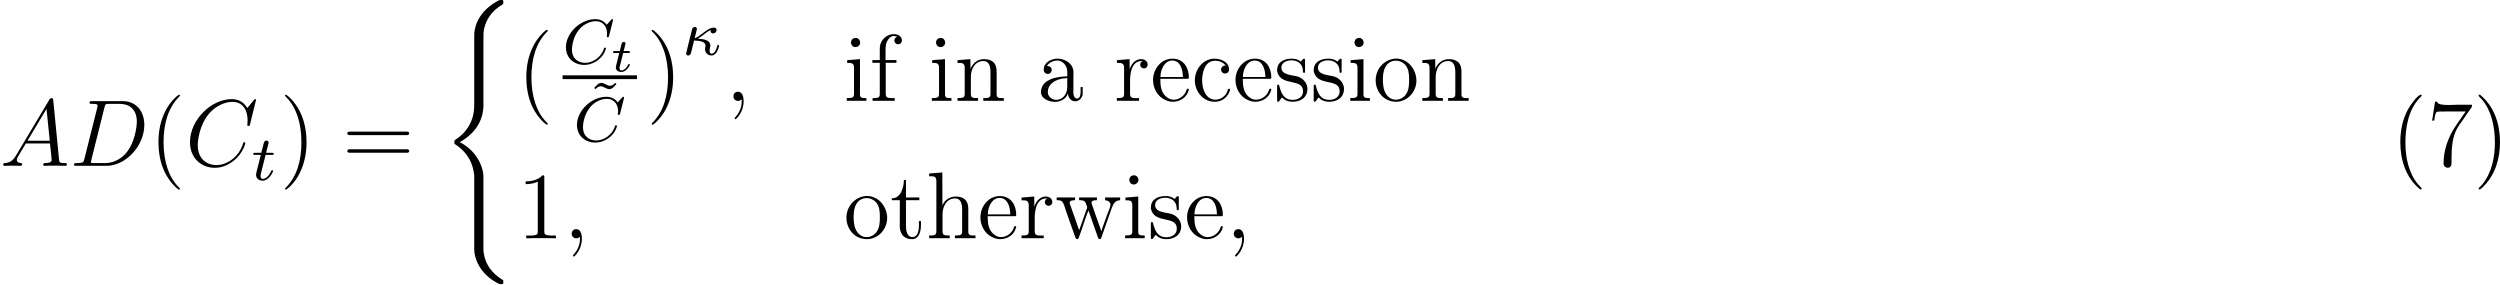
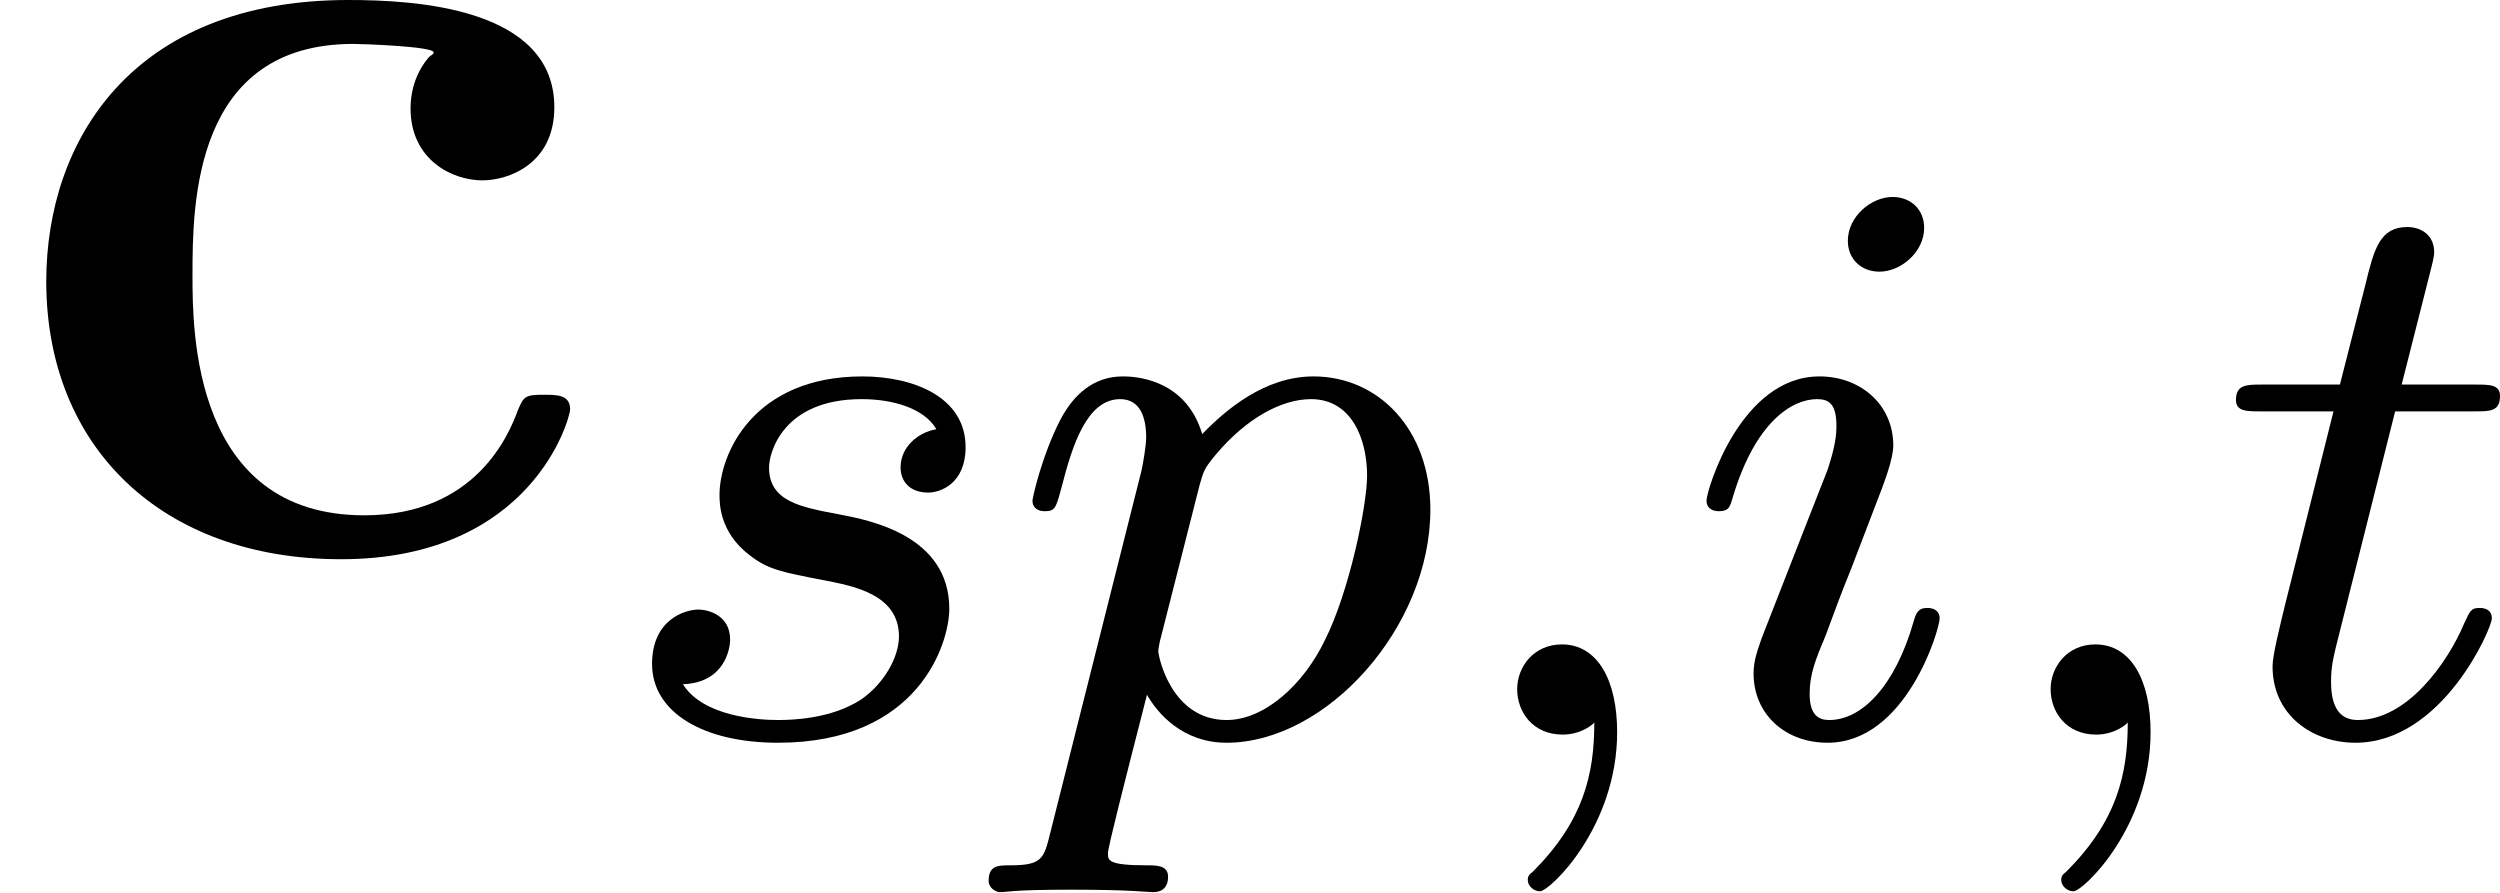
- <svg xmlns="http://www.w3.org/2000/svg" xmlns:xlink="http://www.w3.org/1999/xlink" version="1.1" width="315.42pt" height="35.854pt" viewBox="141.548 277.896 315.42 35.854">
+ <svg xmlns="http://www.w3.org/2000/svg" xmlns:xlink="http://www.w3.org/1999/xlink" version="1.1" width="24.534pt" height="8.755pt" viewBox="15.009 572.76 24.534 8.755">
  <defs>
-     <path id="g23-40" d="M3.718-8.966C3.3-8.811 2.511-7.771 2.14-7.101C1.459-5.846 1.184-4.411 1.184-2.989C1.184-.789 1.853 1.411 3.587 2.893C3.646 2.929 3.718 2.989 3.79 2.989C3.85 2.989 3.885 2.929 3.885 2.893C3.885 2.762 3.551 2.499 3.431 2.343C2.236 .921 1.829-1.04 1.829-2.893C1.829-4.89 2.212-7.149 3.706-8.644C3.778-8.715 3.885-8.799 3.885-8.883C3.885-8.942 3.826-8.978 3.766-8.978C3.742-8.978 3.73-8.978 3.718-8.966Z" />
-     <path id="g23-41" d="M.705-8.966C.669-8.954 .658-8.931 .658-8.895C.658-8.739 .968-8.512 1.1-8.357C2.331-6.862 2.714-4.842 2.714-2.917C2.714-1.112 2.331 .837 1.172 2.283L.885 2.606C.801 2.69 .658 2.786 .658 2.893C.658 2.941 .705 2.977 .765 2.977H.801C.944 2.953 1.16 2.714 1.315 2.558C2.774 1.1 3.359-.956 3.359-2.977C3.359-5.177 2.69-7.4 .944-8.883C.897-8.931 .837-8.978 .765-8.978C.741-8.978 .729-8.978 .705-8.966Z" />
-     <path id="g23-55" d="M1.016-8.094L.646-5.703H.909C.968-6.061 1.028-6.647 1.207-6.779C1.279-6.838 1.459-6.85 1.638-6.85H2.116C2.283-6.862 2.463-6.862 2.63-6.862H4.89C4.639-6.528 4.411-6.181 4.172-5.834C3.897-5.44 3.61-5.045 3.359-4.627C2.582-3.335 2.092-1.853 2.092-.335V-.203C2.128 .048 2.343 .239 2.594 .239H2.618C3.025 .239 3.096-.12 3.096-.395V-.944C3.096-2.26 3.192-3.754 3.909-4.902C4.077-5.177 4.268-5.428 4.459-5.691L5.487-7.185C5.583-7.317 5.667-7.388 5.667-7.568V-7.711H3.981C3.67-7.711 3.18-7.675 2.702-7.675C1.985-7.675 1.303-7.747 1.279-8.094H1.016Z" />
-     <path id="g23-97" d="M1.255-4.4C1.542-4.854 2.068-5.093 2.594-5.093C3.276-5.093 3.826-4.4 3.826-3.742V-3.096C2.618-3.096 .514-2.762 .514-1.124V-1.004C.622-.191 1.614 .12 2.319 .12C2.941 .12 3.718-.263 3.897-.921H3.909C3.945-.359 4.352 .048 4.83 .048C5.332 .048 5.727-.383 5.774-.873V-1.745H5.511V-1.16C5.511-.813 5.452-.299 5.057-.299C4.674-.299 4.591-.813 4.591-1.112C4.591-1.243 4.603-1.375 4.603-1.506V-3.168C4.603-3.3 4.615-3.443 4.615-3.575C4.615-4.698 3.575-5.332 2.594-5.332C1.829-5.332 .861-4.878 .861-3.945C.861-3.599 1.088-3.407 1.375-3.407S1.865-3.634 1.865-3.909C1.865-4.208 1.638-4.4 1.351-4.4H1.255ZM3.826-2.881V-1.745C3.826-.897 3.288-.132 2.439-.132C1.985-.132 1.375-.49 1.375-1.1C1.375-2.152 2.331-2.69 3.324-2.833C3.491-2.857 3.658-2.845 3.826-2.881Z" />
-     <path id="g23-99" d="M4.316-4.447C4.28-4.447 4.256-4.459 4.22-4.459C3.945-4.459 3.73-4.232 3.73-3.957C3.73-3.658 3.957-3.455 4.22-3.455C4.495-3.455 4.734-3.646 4.734-3.969C4.734-4.949 3.658-5.332 2.893-5.332C1.447-5.332 .418-3.981 .418-2.594C.418-1.219 1.447 .108 2.929 .108C3.73 .108 4.435-.323 4.782-1.148C4.806-1.219 4.854-1.327 4.854-1.423V-1.47C4.842-1.518 4.794-1.542 4.746-1.542C4.567-1.542 4.567-1.363 4.531-1.243C4.304-.61 3.694-.155 3.025-.155C1.757-.155 1.339-1.578 1.339-2.57C1.339-3.551 1.65-5.069 2.989-5.069C3.467-5.069 4.029-4.854 4.316-4.447Z" />
-     <path id="g23-101" d="M1.267-2.786H4.686C4.806-2.786 4.866-2.833 4.866-2.953C4.866-4.184 4.208-5.332 2.798-5.332C1.363-5.332 .347-4.029 .347-2.642C.347-1.59 .909-.526 1.949-.096C2.224 .024 2.523 .108 2.821 .108H2.857C3.73 .108 4.579-.418 4.83-1.303C4.842-1.339 4.866-1.387 4.866-1.435C4.866-1.494 4.794-1.554 4.734-1.554C4.591-1.554 4.531-1.231 4.447-1.076C4.148-.538 3.587-.155 2.941-.155C2.487-.155 2.08-.406 1.793-.741C1.315-1.315 1.267-2.068 1.267-2.786ZM1.279-3.013C1.279-3.921 1.781-5.093 2.774-5.093C3.826-5.093 4.113-3.862 4.113-3.013H1.279Z" />
-     <path id="g23-102" d="M1.303-5.153H.371V-4.806H1.303V-.813C1.303-.395 .956-.359 .598-.359H.395V-.012H3.192V-.359H2.821C2.343-.359 2.056-.395 2.056-.909V-4.806H3.407V-5.153H2.032V-6.288C2.032-6.683 2.032-7.066 2.188-7.436C2.343-7.795 2.642-8.177 3.061-8.189C3.216-8.189 3.359-8.153 3.503-8.094C3.312-8.01 3.144-7.89 3.144-7.627S3.335-7.149 3.61-7.149C3.933-7.149 4.101-7.376 4.101-7.639C4.101-8.165 3.551-8.428 3.096-8.428C2.307-8.428 1.626-7.902 1.387-7.173C1.315-6.934 1.303-6.695 1.303-6.444V-5.153Z" />
-     <path id="g23-104" d="M.383-8.177V-7.831H.598C.98-7.831 1.291-7.783 1.291-7.233V-.849C1.291-.406 .98-.359 .646-.359H.383V-.012H2.977V-.359H2.702C2.355-.359 2.068-.406 2.068-.849V-3.037C2.068-3.862 2.487-5.033 3.658-5.033C4.388-5.033 4.543-4.328 4.543-3.622V-.813C4.543-.395 4.196-.359 3.838-.359H3.634V-.012H6.229V-.359H5.954C5.631-.359 5.32-.371 5.32-.825V-3.539C5.32-3.921 5.308-4.304 5.105-4.639C4.83-5.117 4.268-5.272 3.742-5.272C3.013-5.272 2.271-4.83 2.056-4.125L2.044-8.309L.383-8.177Z" />
-     <path id="g23-105" d="M.442-5.141V-4.794H.634C1.016-4.794 1.303-4.734 1.303-4.196V-.861C1.303-.418 1.076-.359 .395-.359V-.012H2.869V-.359H2.702C2.355-.359 2.056-.383 2.056-.789V-5.272L.442-5.141ZM1.411-7.938C1.088-7.89 .921-7.627 .921-7.376S1.112-6.791 1.482-6.791S2.08-7.077 2.08-7.364C2.08-7.615 1.889-7.95 1.518-7.95C1.482-7.95 1.447-7.938 1.411-7.938Z" />
-     <path id="g23-110" d="M.383-5.141V-4.794H.61C.956-4.794 1.291-4.746 1.291-4.196V-.861C1.291-.418 1.064-.359 .383-.359V-.012H2.977V-.359H2.702C2.355-.359 2.068-.406 2.068-.849V-3.037C2.068-3.862 2.487-5.033 3.658-5.033C4.388-5.033 4.543-4.328 4.543-3.622V-.813C4.543-.395 4.196-.359 3.838-.359H3.634V-.012H6.229V-.359H5.954C5.631-.359 5.32-.371 5.32-.825V-3.539C5.32-3.921 5.308-4.292 5.117-4.627C4.842-5.105 4.268-5.272 3.754-5.272C3.168-5.272 2.666-5.057 2.26-4.495C2.152-4.352 2.068-4.208 2.02-4.041L2.008-5.272L.383-5.141Z" />
-     <path id="g23-111" d="M2.75-5.332C1.47-5.212 .347-4.101 .347-2.582C.347-1.219 1.351 .108 2.929 .108C4.364 .108 5.487-1.16 5.487-2.558C5.487-3.897 4.495-5.344 2.905-5.344C2.857-5.344 2.798-5.332 2.75-5.332ZM1.267-2.307C1.255-2.403 1.255-2.499 1.255-2.594C1.255-3.419 1.339-4.507 2.26-4.937C2.463-5.033 2.69-5.081 2.905-5.081C3.359-5.081 3.802-4.878 4.101-4.519C4.519-4.029 4.567-3.359 4.567-2.738C4.567-2.068 4.555-1.303 4.101-.741C3.802-.371 3.359-.155 2.905-.155C1.913-.155 1.399-1.052 1.303-1.937C1.279-2.056 1.279-2.188 1.267-2.307Z" />
-     <path id="g23-114" d="M.335-5.141V-4.794H.526C.885-4.794 1.243-4.758 1.243-4.196V-.861C1.243-.418 1.016-.359 .335-.359V-.012H3.132V-.359C3.001-.359 2.857-.347 2.714-.347C2.331-.347 1.997-.406 1.997-.849V-2.475C1.997-3.395 2.14-4.71 3.12-4.997C3.216-5.021 3.3-5.033 3.395-5.033C3.455-5.033 3.503-5.021 3.563-5.021V-5.009C3.383-4.937 3.276-4.758 3.276-4.567C3.276-4.292 3.503-4.101 3.742-4.101C4.053-4.101 4.22-4.34 4.22-4.579C4.22-5.021 3.802-5.272 3.395-5.272C2.762-5.272 2.295-4.818 2.068-4.292C2.02-4.184 1.961-4.065 1.949-3.945L1.937-5.272L.335-5.141Z" />
-     <path id="g23-115" d="M3.395-4.961C3.061-5.236 2.666-5.332 2.248-5.332C1.387-5.332 .395-4.997 .395-3.85V-3.742C.837-1.733 3.67-2.965 3.67-1.207C3.67-.466 3.001-.132 2.367-.132C1.172-.132 .873-1.1 .669-1.925C.646-1.997 .61-2.056 .526-2.056C.418-2.056 .395-1.973 .395-1.889V-.036C.395 .024 .418 .108 .514 .108C.717 .108 .885-.406 1.016-.406H1.028C1.112-.383 1.172-.287 1.243-.227C1.566 .012 1.949 .108 2.355 .108C3.24 .108 4.22-.335 4.22-1.53C4.22-2.236 3.658-2.869 3.001-3.072C2.355-3.276 .933-3.228 .933-4.196C.933-4.878 1.65-5.117 2.212-5.117C2.905-5.117 3.658-4.746 3.658-3.73C3.658-3.622 3.67-3.539 3.802-3.539C3.897-3.539 3.921-3.61 3.921-3.694V-5.189C3.921-5.248 3.885-5.332 3.814-5.332C3.658-5.332 3.467-5.045 3.395-4.961Z" />
-     <path id="g23-116" d="M1.745-7.364C1.745-6.587 1.435-5.045 .215-5.045V-4.806H1.231V-2.104C1.231-1.937 1.219-1.769 1.219-1.602C1.219-.526 1.769 .108 2.762 .108C3.682 .108 3.897-.921 3.897-1.662V-2.176H3.634C3.634-1.997 3.646-1.817 3.646-1.638C3.646-1.124 3.551-.155 2.821-.155C2.14-.155 2.008-.98 2.008-1.566V-4.806H3.694V-5.153H2.008V-7.364H1.745Z" />
-     <path id="g23-119" d="M.215-5.153V-4.806H.383C1.016-4.806 1.088-4.4 1.339-3.61C1.722-2.463 2.14-1.339 2.546-.203C2.594-.084 2.618 .096 2.786 .108C2.953 .108 2.989-.036 3.037-.167L3.359-1.064C3.634-1.865 3.897-2.714 4.22-3.503C4.423-3.013 4.579-2.499 4.758-1.997L5.404-.167C5.452-.036 5.487 .108 5.655 .108C5.81 .096 5.846-.072 5.894-.191C6.3-1.399 6.755-2.606 7.161-3.802C7.364-4.388 7.627-4.782 8.225-4.806V-5.153H6.324V-4.806C6.635-4.794 7.006-4.591 7.006-4.256C7.006-3.993 6.814-3.587 6.695-3.276C6.42-2.487 6.097-1.698 5.858-.897H5.846C5.774-1.184 5.643-1.459 5.559-1.733C5.272-2.558 4.949-3.383 4.686-4.22C4.651-4.304 4.615-4.4 4.615-4.495V-4.543C4.686-4.794 5.009-4.806 5.236-4.806H5.296V-5.153H3.049V-4.806H3.216C3.67-4.806 3.838-4.663 3.969-4.22C4.005-4.136 4.065-4.017 4.065-3.921V-3.897C4.053-3.79 3.993-3.67 3.957-3.575L3.742-2.965C3.515-2.319 3.276-1.674 3.061-1.028C2.917-1.327 2.821-1.674 2.714-1.997L1.925-4.22C1.901-4.304 1.853-4.4 1.853-4.483C1.853-4.782 2.283-4.806 2.534-4.806V-5.153H.215Z" />
-     <path id="g16-126" d="M3.355-5.348C3.029-4.989 2.782-4.989 2.694-4.989C2.511-4.989 2.343-5.069 2.152-5.173C1.937-5.276 1.793-5.348 1.61-5.348C1.299-5.348 1.14-5.181 .709-4.71L.869-4.559C1.196-4.918 1.443-4.918 1.53-4.918C1.714-4.918 1.881-4.838 2.072-4.734C2.287-4.631 2.431-4.559 2.614-4.559C2.925-4.559 3.084-4.726 3.515-5.197L3.355-5.348Z" />
-     <path id="g13-116" d="M1.608-2.337H2.26C2.379-2.337 2.463-2.337 2.463-2.487C2.463-2.576 2.385-2.576 2.277-2.576H1.668L1.877-3.401C1.901-3.491 1.901-3.527 1.901-3.533C1.901-3.676 1.787-3.736 1.692-3.736C1.62-3.736 1.465-3.694 1.411-3.503L1.178-2.576H.532C.406-2.576 .4-2.57 .377-2.552C.347-2.529 .323-2.451 .323-2.421C.341-2.337 .395-2.337 .514-2.337H1.118L.765-.927C.729-.789 .681-.586 .681-.514C.681-.167 .992 .06 1.357 .06C2.044 .06 2.451-.759 2.451-.861C2.451-.879 2.439-.944 2.337-.944C2.26-.944 2.248-.915 2.218-.843C2.014-.395 1.674-.137 1.381-.137C1.16-.137 1.154-.359 1.154-.436C1.154-.52 1.154-.532 1.184-.646L1.608-2.337Z" />
-     <path id="g10-40" d="M5.392 21.842C5.392 20.527 4.483 18.507 2.403 17.455C3.694 16.761 5.236 15.362 5.38 13.127L5.392 13.055V4.77C5.392 3.79 5.392 3.575 5.487 3.12C5.703 2.164 6.276 .98 7.795 .084C7.89 .024 7.902 .012 7.902-.203C7.902-.466 7.89-.478 7.627-.478C7.412-.478 7.388-.478 7.066-.287C4.388 1.231 4.232 3.455 4.232 3.873V12.374C4.232 13.234 4.232 14.203 3.61 15.303C3.061 16.283 2.415 16.773 1.901 17.12C1.733 17.227 1.722 17.239 1.722 17.443C1.722 17.658 1.733 17.67 1.829 17.73C2.845 18.399 3.933 19.463 4.196 21.412C4.232 21.675 4.232 21.699 4.232 21.842V31.024C4.232 31.992 4.83 34 7.137 35.22C7.412 35.375 7.436 35.375 7.627 35.375C7.89 35.375 7.902 35.363 7.902 35.1C7.902 34.885 7.89 34.873 7.843 34.849C7.329 34.527 5.762 33.582 5.44 31.502C5.392 31.191 5.392 31.167 5.392 31.012V21.842Z" />
-     <path id="g14-20" d="M1.929-2.024C2.192-2.184 2.542-2.455 2.734-2.606C3.22-2.989 3.427-3.068 3.571-3.132C3.555-3.1 3.547-3.037 3.547-2.997C3.547-2.837 3.658-2.702 3.858-2.702C4.089-2.702 4.296-2.893 4.296-3.14C4.296-3.3 4.2-3.435 3.969-3.435C3.459-3.435 2.957-3.045 2.582-2.75C2.112-2.383 1.865-2.208 1.53-2.096C1.626-2.471 1.642-2.534 1.674-2.678C1.73-2.869 1.817-3.228 1.817-3.268C1.817-3.435 1.69-3.515 1.554-3.515C1.49-3.515 1.307-3.475 1.227-3.292C1.211-3.236 .454-.247 .454-.167C.454 .016 .606 .08 .709 .08C.988 .08 1.052-.167 1.092-.319L1.459-1.809C2.128-1.785 2.901-1.69 2.901-1.164C2.901-1.084 2.885-.996 2.869-.948C2.861-.885 2.845-.757 2.845-.733C2.845-.255 3.196 .08 3.658 .08C3.977 .08 4.184-.143 4.296-.319C4.495-.614 4.623-1.092 4.623-1.14C4.623-1.219 4.559-1.243 4.503-1.243C4.407-1.243 4.392-1.196 4.36-1.052C4.256-.677 4.049-.143 3.674-.143C3.467-.143 3.419-.319 3.419-.534C3.419-.638 3.427-.733 3.467-.917C3.491-1.012 3.507-1.084 3.507-1.18C3.507-1.881 2.622-2.016 1.929-2.024Z" />
-     <path id="g14-67" d="M6.344-5.396C6.352-5.428 6.368-5.475 6.368-5.515C6.368-5.571 6.32-5.611 6.265-5.611S6.185-5.587 6.121-5.515L5.563-4.902C5.491-5.005 5.069-5.611 4.136-5.611C2.287-5.611 .422-3.897 .422-2.064C.422-.677 1.474 .167 2.742 .167C3.786 .167 4.67-.47 5.101-1.092C5.364-1.482 5.467-1.865 5.467-1.913C5.467-1.985 5.42-2.016 5.348-2.016C5.252-2.016 5.236-1.977 5.212-1.889C4.878-.789 3.802-.096 2.845-.096C2.032-.096 1.18-.574 1.18-1.793C1.18-2.048 1.267-3.379 2.152-4.376C2.75-5.045 3.563-5.348 4.192-5.348C5.197-5.348 5.611-4.543 5.611-3.786C5.611-3.674 5.579-3.523 5.579-3.427C5.579-3.324 5.683-3.324 5.715-3.324C5.818-3.324 5.834-3.355 5.866-3.499L6.344-5.396Z" />
-     <path id="g14-116" d="M1.761-3.172H2.542C2.694-3.172 2.79-3.172 2.79-3.324C2.79-3.435 2.686-3.435 2.55-3.435H1.825L2.112-4.567C2.144-4.686 2.144-4.726 2.144-4.734C2.144-4.902 2.016-4.981 1.881-4.981C1.61-4.981 1.554-4.766 1.467-4.407L1.219-3.435H.454C.303-3.435 .199-3.435 .199-3.284C.199-3.172 .303-3.172 .438-3.172H1.156L.677-1.259C.63-1.06 .558-.781 .558-.669C.558-.191 .948 .08 1.371 .08C2.224 .08 2.71-1.044 2.71-1.14C2.71-1.227 2.638-1.243 2.59-1.243C2.503-1.243 2.495-1.211 2.439-1.092C2.279-.709 1.881-.143 1.395-.143C1.227-.143 1.132-.255 1.132-.518C1.132-.669 1.156-.757 1.18-.861L1.761-3.172Z" />
-     <path id="g24-40" d="M3.885 2.905C3.885 2.869 3.885 2.845 3.682 2.642C2.487 1.435 1.817-.538 1.817-2.977C1.817-5.296 2.379-7.293 3.766-8.703C3.885-8.811 3.885-8.835 3.885-8.871C3.885-8.942 3.826-8.966 3.778-8.966C3.622-8.966 2.642-8.106 2.056-6.934C1.447-5.727 1.172-4.447 1.172-2.977C1.172-1.913 1.339-.49 1.961 .789C2.666 2.224 3.646 3.001 3.778 3.001C3.826 3.001 3.885 2.977 3.885 2.905Z" />
-     <path id="g24-41" d="M3.371-2.977C3.371-3.885 3.252-5.368 2.582-6.755C1.877-8.189 .897-8.966 .765-8.966C.717-8.966 .658-8.942 .658-8.871C.658-8.835 .658-8.811 .861-8.608C2.056-7.4 2.726-5.428 2.726-2.989C2.726-.669 2.164 1.327 .777 2.738C.658 2.845 .658 2.869 .658 2.905C.658 2.977 .717 3.001 .765 3.001C.921 3.001 1.901 2.14 2.487 .968C3.096-.251 3.371-1.542 3.371-2.977Z" />
-     <path id="g24-49" d="M3.443-7.663C3.443-7.938 3.443-7.95 3.204-7.95C2.917-7.627 2.319-7.185 1.088-7.185V-6.838C1.363-6.838 1.961-6.838 2.618-7.149V-.921C2.618-.49 2.582-.347 1.53-.347H1.16V0C1.482-.024 2.642-.024 3.037-.024S4.579-.024 4.902 0V-.347H4.531C3.479-.347 3.443-.49 3.443-.921V-7.663Z" />
-     <path id="g24-61" d="M8.07-3.873C8.237-3.873 8.452-3.873 8.452-4.089C8.452-4.316 8.249-4.316 8.07-4.316H1.028C.861-4.316 .646-4.316 .646-4.101C.646-3.873 .849-3.873 1.028-3.873H8.07ZM8.07-1.65C8.237-1.65 8.452-1.65 8.452-1.865C8.452-2.092 8.249-2.092 8.07-2.092H1.028C.861-2.092 .646-2.092 .646-1.877C.646-1.65 .849-1.65 1.028-1.65H8.07Z" />
-     <path id="g15-59" d="M2.331 .048C2.331-.646 2.104-1.16 1.614-1.16C1.231-1.16 1.04-.849 1.04-.586S1.219 0 1.626 0C1.781 0 1.913-.048 2.02-.155C2.044-.179 2.056-.179 2.068-.179C2.092-.179 2.092-.012 2.092 .048C2.092 .442 2.02 1.219 1.327 1.997C1.196 2.14 1.196 2.164 1.196 2.188C1.196 2.248 1.255 2.307 1.315 2.307C1.411 2.307 2.331 1.423 2.331 .048Z" />
-     <path id="g15-65" d="M2.032-1.327C1.614-.622 1.207-.383 .634-.347C.502-.335 .406-.335 .406-.12C.406-.048 .466 0 .55 0C.765 0 1.303-.024 1.518-.024C1.865-.024 2.248 0 2.582 0C2.654 0 2.798 0 2.798-.227C2.798-.335 2.702-.347 2.63-.347C2.355-.371 2.128-.466 2.128-.753C2.128-.921 2.2-1.052 2.355-1.315L3.264-2.821H6.312C6.324-2.714 6.324-2.618 6.336-2.511C6.372-2.2 6.516-.956 6.516-.729C6.516-.371 5.906-.347 5.715-.347C5.583-.347 5.452-.347 5.452-.132C5.452 0 5.559 0 5.631 0C5.834 0 6.073-.024 6.276-.024H6.958C7.687-.024 8.213 0 8.225 0C8.309 0 8.44 0 8.44-.227C8.44-.347 8.333-.347 8.153-.347C7.496-.347 7.484-.454 7.448-.813L6.719-8.273C6.695-8.512 6.647-8.536 6.516-8.536C6.396-8.536 6.324-8.512 6.217-8.333L2.032-1.327ZM3.467-3.168L5.87-7.185L6.276-3.168H3.467Z" />
-     <path id="g15-67" d="M8.931-8.309C8.931-8.416 8.847-8.416 8.823-8.416S8.751-8.416 8.656-8.297L7.831-7.293C7.412-8.01 6.755-8.416 5.858-8.416C3.276-8.416 .598-5.798 .598-2.989C.598-.992 1.997 .251 3.742 .251C4.698 .251 5.535-.155 6.229-.741C7.269-1.614 7.58-2.774 7.58-2.869C7.58-2.977 7.484-2.977 7.448-2.977C7.34-2.977 7.329-2.905 7.305-2.857C6.755-.992 5.141-.096 3.945-.096C2.678-.096 1.578-.909 1.578-2.606C1.578-2.989 1.698-5.069 3.049-6.635C3.706-7.4 4.83-8.07 5.966-8.07C7.281-8.07 7.867-6.982 7.867-5.762C7.867-5.452 7.831-5.189 7.831-5.141C7.831-5.033 7.95-5.033 7.986-5.033C8.118-5.033 8.13-5.045 8.177-5.26L8.931-8.309Z" />
-     <path id="g15-68" d="M1.877-.885C1.769-.466 1.745-.347 .909-.347C.681-.347 .562-.347 .562-.132C.562 0 .634 0 .873 0H4.663C7.077 0 9.433-2.499 9.433-5.165C9.433-6.886 8.404-8.165 6.695-8.165H2.857C2.63-8.165 2.523-8.165 2.523-7.938C2.523-7.819 2.63-7.819 2.809-7.819C3.539-7.819 3.539-7.723 3.539-7.592C3.539-7.568 3.539-7.496 3.491-7.317L1.877-.885ZM4.4-7.352C4.507-7.795 4.555-7.819 5.021-7.819H6.336C7.46-7.819 8.488-7.209 8.488-5.559C8.488-4.961 8.249-2.881 7.089-1.566C6.755-1.172 5.846-.347 4.471-.347H3.108C2.941-.347 2.917-.347 2.845-.359C2.714-.371 2.702-.395 2.702-.49C2.702-.574 2.726-.646 2.75-.753L4.4-7.352Z" />
+     <path id="g10-59" d="M1.49-.12C1.49 .399 1.379 .853 .885 1.347C.853 1.371 .837 1.387 .837 1.427C.837 1.49 .901 1.538 .956 1.538C1.052 1.538 1.714 .909 1.714-.024C1.714-.534 1.522-.885 1.172-.885C.893-.885 .733-.662 .733-.446C.733-.223 .885 0 1.18 0C1.371 0 1.49-.112 1.49-.12Z" />
+     <path id="g10-105" d="M2.375-4.973C2.375-5.149 2.248-5.276 2.064-5.276C1.857-5.276 1.626-5.085 1.626-4.846C1.626-4.67 1.753-4.543 1.937-4.543C2.144-4.543 2.375-4.734 2.375-4.973ZM1.211-2.048L.781-.948C.741-.829 .701-.733 .701-.598C.701-.207 1.004 .08 1.427 .08C2.2 .08 2.527-1.036 2.527-1.14C2.527-1.219 2.463-1.243 2.407-1.243C2.311-1.243 2.295-1.188 2.271-1.108C2.088-.47 1.761-.143 1.443-.143C1.347-.143 1.251-.183 1.251-.399C1.251-.59 1.307-.733 1.411-.98C1.49-1.196 1.57-1.411 1.658-1.626L1.905-2.271C1.977-2.455 2.072-2.702 2.072-2.837C2.072-3.236 1.753-3.515 1.347-3.515C.574-3.515 .239-2.399 .239-2.295C.239-2.224 .295-2.192 .359-2.192C.462-2.192 .47-2.24 .494-2.319C.717-3.076 1.084-3.292 1.323-3.292C1.435-3.292 1.514-3.252 1.514-3.029C1.514-2.949 1.506-2.837 1.427-2.598L1.211-2.048Z" />
+     <path id="g10-112" d="M.414 .964C.351 1.219 .335 1.283 .016 1.283C-.096 1.283-.191 1.283-.191 1.435C-.191 1.506-.12 1.546-.08 1.546C0 1.546 .032 1.522 .622 1.522C1.196 1.522 1.363 1.546 1.419 1.546C1.451 1.546 1.57 1.546 1.57 1.395C1.57 1.283 1.459 1.283 1.363 1.283C.98 1.283 .98 1.235 .98 1.164C.98 1.108 1.124 .542 1.363-.391C1.467-.207 1.714 .08 2.144 .08C3.124 .08 4.144-1.052 4.144-2.208C4.144-2.997 3.634-3.515 2.997-3.515C2.519-3.515 2.136-3.188 1.905-2.949C1.737-3.515 1.203-3.515 1.124-3.515C.837-3.515 .638-3.332 .51-3.084C.327-2.726 .239-2.319 .239-2.295C.239-2.224 .295-2.192 .359-2.192C.462-2.192 .47-2.224 .526-2.431C.63-2.837 .773-3.292 1.1-3.292C1.299-3.292 1.355-3.108 1.355-2.917C1.355-2.837 1.323-2.646 1.307-2.582L.414 .964ZM1.881-2.455C1.921-2.59 1.921-2.606 2.04-2.75C2.343-3.108 2.686-3.292 2.973-3.292C3.371-3.292 3.523-2.901 3.523-2.542C3.523-2.248 3.347-1.395 3.108-.925C2.901-.494 2.519-.143 2.144-.143C1.602-.143 1.474-.765 1.474-.821C1.474-.837 1.49-.925 1.498-.948L1.881-2.455Z" />
+     <path id="g10-115" d="M3.212-2.997C3.029-2.965 2.861-2.821 2.861-2.622C2.861-2.479 2.957-2.375 3.132-2.375C3.252-2.375 3.499-2.463 3.499-2.821C3.499-3.316 2.981-3.515 2.487-3.515C1.419-3.515 1.084-2.758 1.084-2.351C1.084-2.271 1.084-1.985 1.379-1.761C1.562-1.618 1.698-1.594 2.112-1.514C2.391-1.459 2.845-1.379 2.845-.964C2.845-.757 2.694-.494 2.471-.343C2.176-.151 1.785-.143 1.658-.143C1.467-.143 .925-.175 .725-.494C1.132-.51 1.188-.837 1.188-.933C1.188-1.172 .972-1.227 .877-1.227C.749-1.227 .422-1.132 .422-.693C.422-.223 .917 .08 1.658 .08C3.045 .08 3.339-.901 3.339-1.235C3.339-1.953 2.558-2.104 2.264-2.16C1.881-2.232 1.57-2.287 1.57-2.622C1.57-2.766 1.706-3.292 2.479-3.292C2.782-3.292 3.092-3.204 3.212-2.997Z" />
+     <path id="g10-116" d="M1.761-3.172H2.542C2.694-3.172 2.79-3.172 2.79-3.324C2.79-3.435 2.686-3.435 2.55-3.435H1.825L2.112-4.567C2.144-4.686 2.144-4.726 2.144-4.734C2.144-4.902 2.016-4.981 1.881-4.981C1.61-4.981 1.554-4.766 1.467-4.407L1.219-3.435H.454C.303-3.435 .199-3.435 .199-3.284C.199-3.172 .303-3.172 .438-3.172H1.156L.677-1.259C.63-1.06 .558-.781 .558-.669C.558-.191 .948 .08 1.371 .08C2.224 .08 2.71-1.044 2.71-1.14C2.71-1.227 2.638-1.243 2.59-1.243C2.503-1.243 2.495-1.211 2.439-1.092C2.279-.709 1.881-.143 1.395-.143C1.227-.143 1.132-.255 1.132-.518C1.132-.669 1.156-.757 1.18-.861L1.761-3.172Z" />
+     <path id="g4-99" d="M5.595-1.399C5.595-1.542 5.464-1.542 5.344-1.542C5.153-1.542 5.141-1.53 5.081-1.387C4.997-1.16 4.674-.359 3.575-.359C1.889-.359 1.889-2.176 1.889-2.714C1.889-3.419 1.901-4.985 3.467-4.985C3.551-4.985 4.256-4.961 4.256-4.902C4.256-4.89 4.244-4.878 4.22-4.866C4.184-4.83 4.029-4.651 4.029-4.352C4.029-3.85 4.435-3.646 4.734-3.646C4.985-3.646 5.44-3.802 5.44-4.364C5.44-5.344 4.065-5.416 3.419-5.416C1.291-5.416 .454-4.029 .454-2.654C.454-1.028 1.59 .072 3.347 .072C5.224 .072 5.595-1.315 5.595-1.399Z" />
  </defs>
  <g id="page1">
-     <use x="141.548" y="298.818" xlink:href="#g15-65" />
-     <use x="150.323" y="298.818" xlink:href="#g15-68" />
-     <use x="160.368" y="298.818" xlink:href="#g24-40" />
-     <use x="164.92" y="298.818" xlink:href="#g15-67" />
-     <use x="173.295" y="300.611" xlink:href="#g14-116" />
-     <use x="176.851" y="298.818" xlink:href="#g24-41" />
-     <use x="184.724" y="298.818" xlink:href="#g24-61" />
-     <use x="197.15" y="278.374" xlink:href="#g10-40" />
-     <use x="206.78" y="290.628" xlink:href="#g24-40" />
-     <use x="212.528" y="285.921" xlink:href="#g14-67" />
-     <use x="218.564" y="286.918" xlink:href="#g13-116" />
-     <rect x="212.528" y="287.401" height=".478" width="9.384" />
-     <use x="215.809" y="293.702" xlink:href="#g16-126" />
-     <use x="213.921" y="295.717" xlink:href="#g14-67" />
-     <use x="223.108" y="290.628" xlink:href="#g24-41" />
-     <use x="227.66" y="284.817" xlink:href="#g14-20" />
-     <use x="233.038" y="290.628" xlink:href="#g15-59" />
-     <use x="247.993" y="290.628" xlink:href="#g23-105" />
-     <use x="251.244" y="290.628" xlink:href="#g23-102" />
-     <use x="258.721" y="290.628" xlink:href="#g23-105" />
-     <use x="261.972" y="290.628" xlink:href="#g23-110" />
-     <use x="272.375" y="290.628" xlink:href="#g23-97" />
-     <use x="282.128" y="290.628" xlink:href="#g23-114" />
-     <use x="286.679" y="290.628" xlink:href="#g23-101" />
-     <use x="291.88" y="290.628" xlink:href="#g23-99" />
-     <use x="297.082" y="290.628" xlink:href="#g23-101" />
-     <use x="302.283" y="290.628" xlink:href="#g23-115" />
-     <use x="306.899" y="290.628" xlink:href="#g23-115" />
-     <use x="311.516" y="290.628" xlink:href="#g23-105" />
-     <use x="314.767" y="290.628" xlink:href="#g23-111" />
-     <use x="320.618" y="290.628" xlink:href="#g23-110" />
-     <use x="206.78" y="307.963" xlink:href="#g24-49" />
-     <use x="212.633" y="307.963" xlink:href="#g15-59" />
-     <use x="247.993" y="307.963" xlink:href="#g23-111" />
-     <use x="253.845" y="307.963" xlink:href="#g23-116" />
-     <use x="258.396" y="307.963" xlink:href="#g23-104" />
-     <use x="264.898" y="307.963" xlink:href="#g23-101" />
-     <use x="270.099" y="307.963" xlink:href="#g23-114" />
-     <use x="274.65" y="307.963" xlink:href="#g23-119" />
-     <use x="283.103" y="307.963" xlink:href="#g23-105" />
-     <use x="286.354" y="307.963" xlink:href="#g23-115" />
-     <use x="290.97" y="307.963" xlink:href="#g23-101" />
-     <use x="296.171" y="307.963" xlink:href="#g15-59" />
-     <use x="443.206" y="298.818" xlink:href="#g23-40" />
-     <use x="447.757" y="298.818" xlink:href="#g23-55" />
-     <use x="453.609" y="298.818" xlink:href="#g23-41" />
+     <use x="15.009" y="578.176" xlink:href="#g4-99" />
+     <use x="20.986" y="579.969" xlink:href="#g10-115" />
+     <use x="24.902" y="579.969" xlink:href="#g10-112" />
+     <use x="29.165" y="579.969" xlink:href="#g10-59" />
+     <use x="31.517" y="579.969" xlink:href="#g10-105" />
+     <use x="34.4" y="579.969" xlink:href="#g10-59" />
+     <use x="36.753" y="579.969" xlink:href="#g10-116" />
  </g>
</svg>
